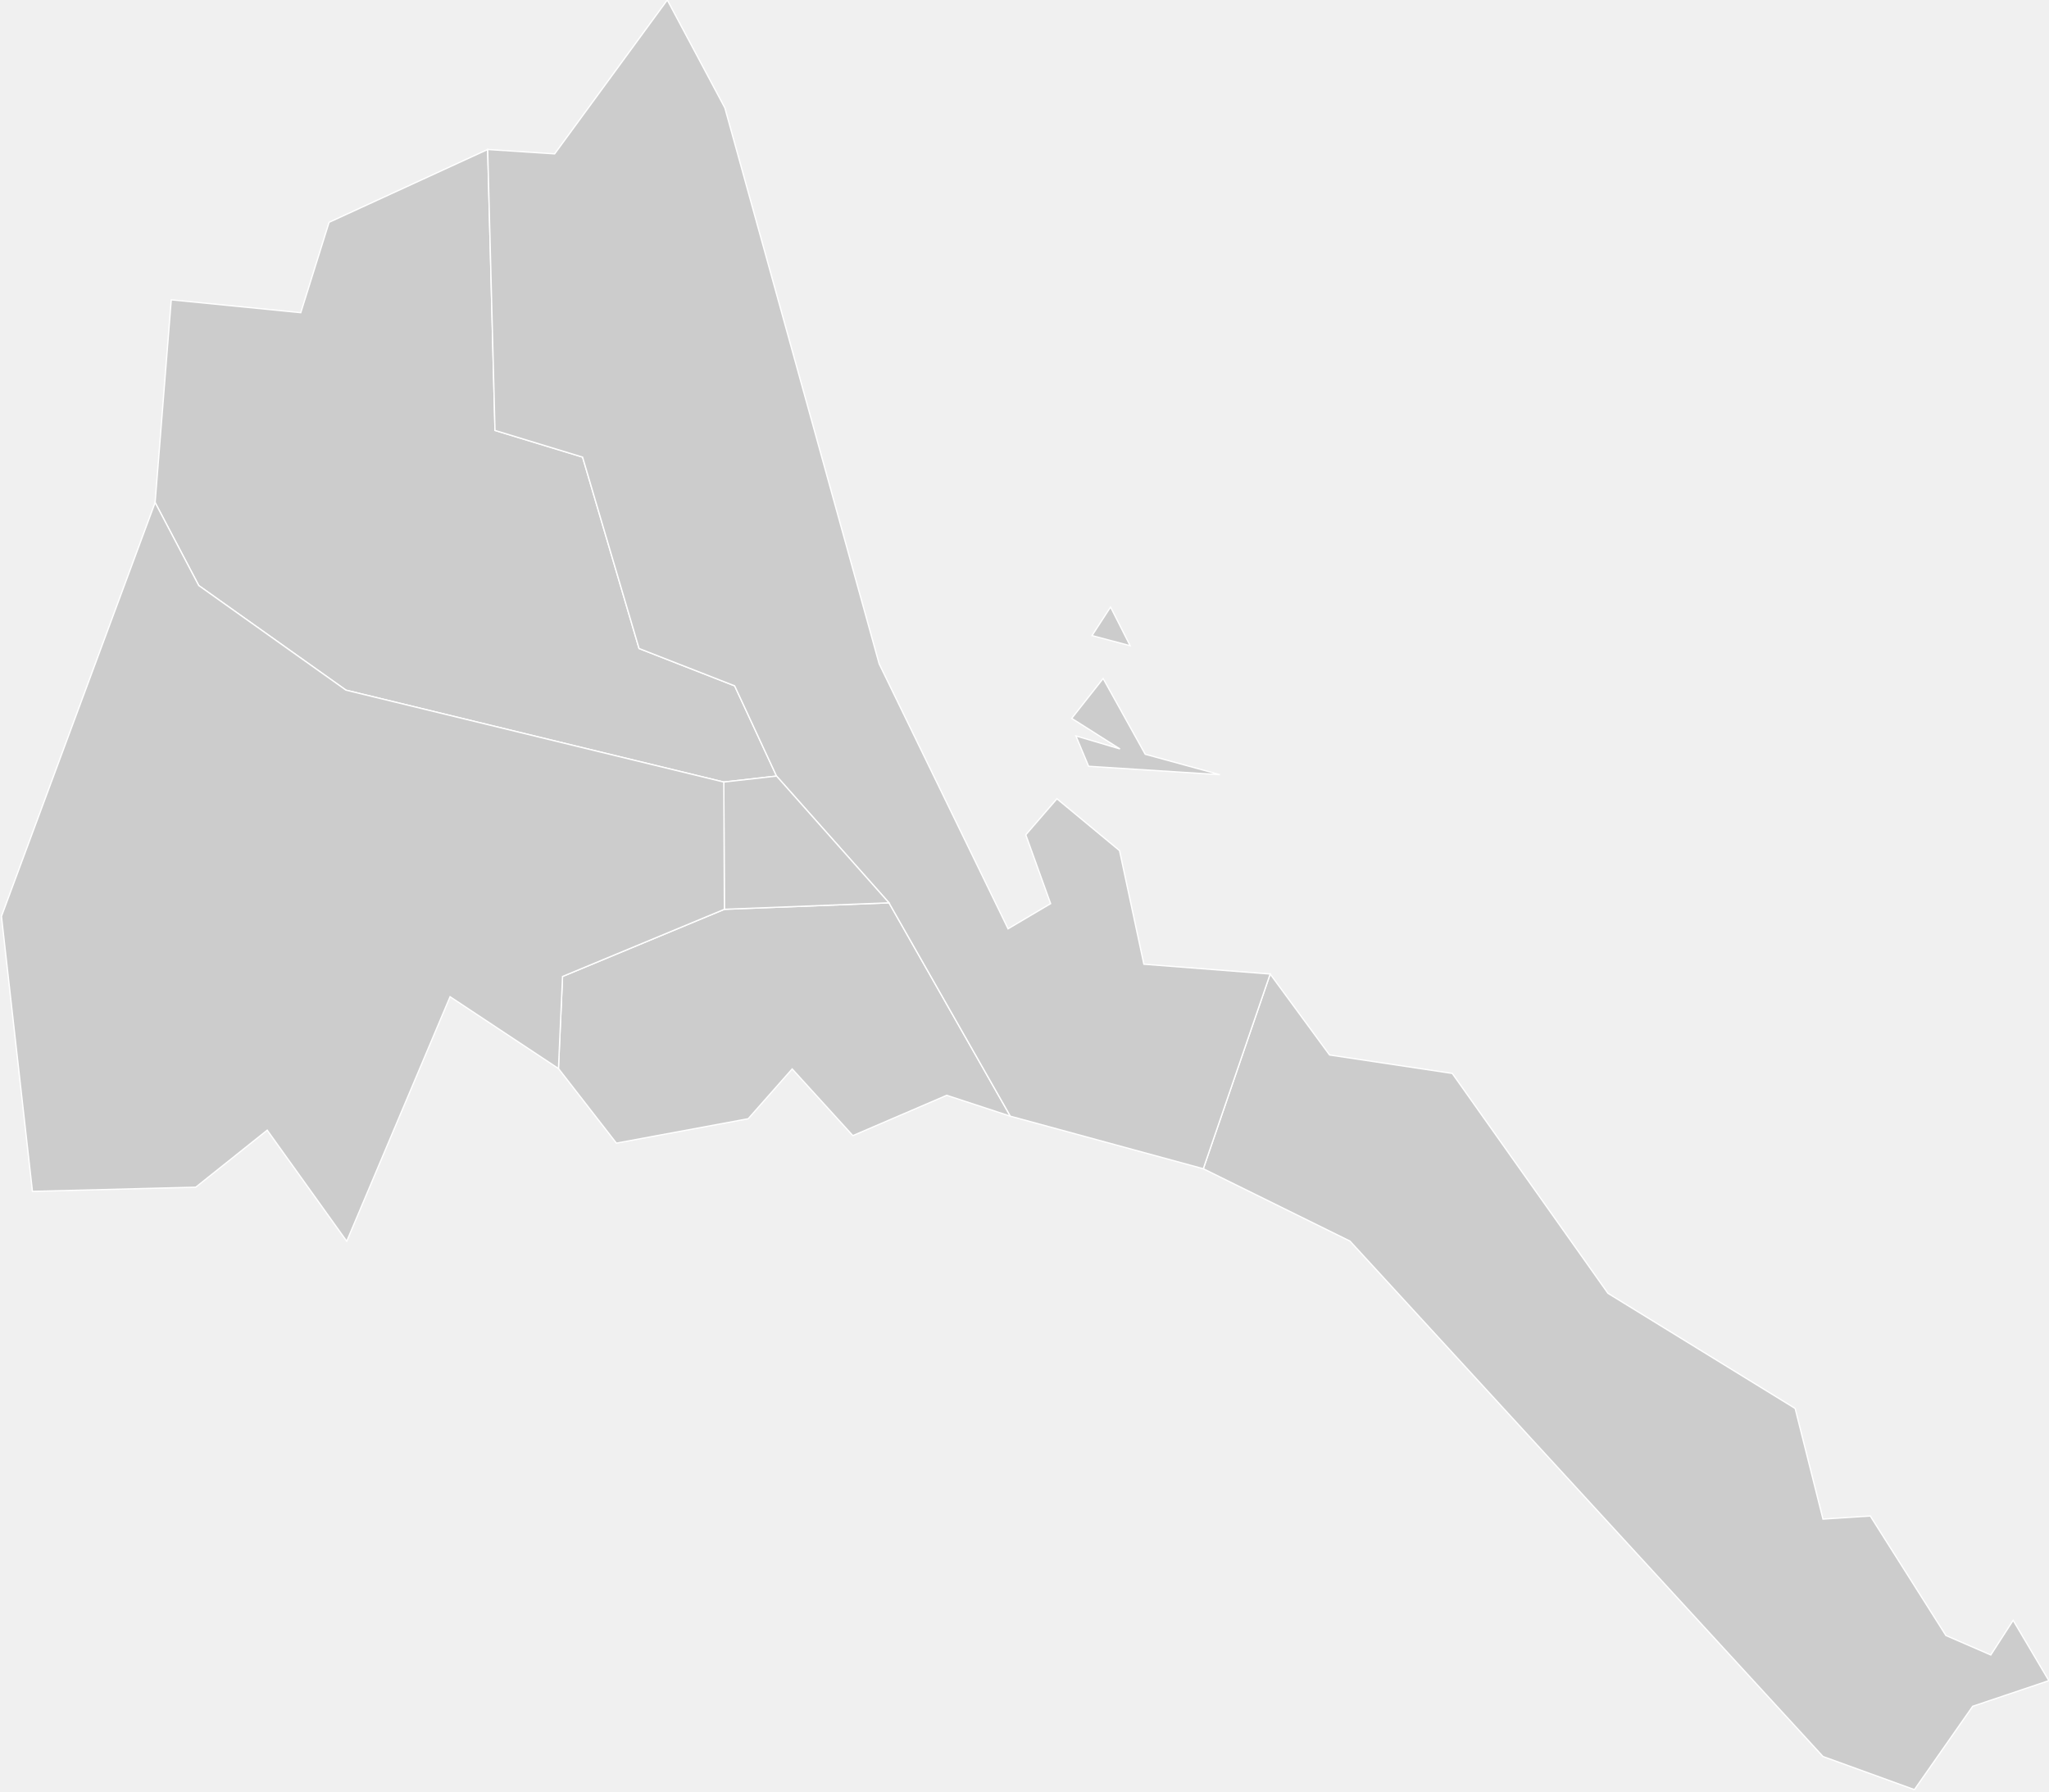
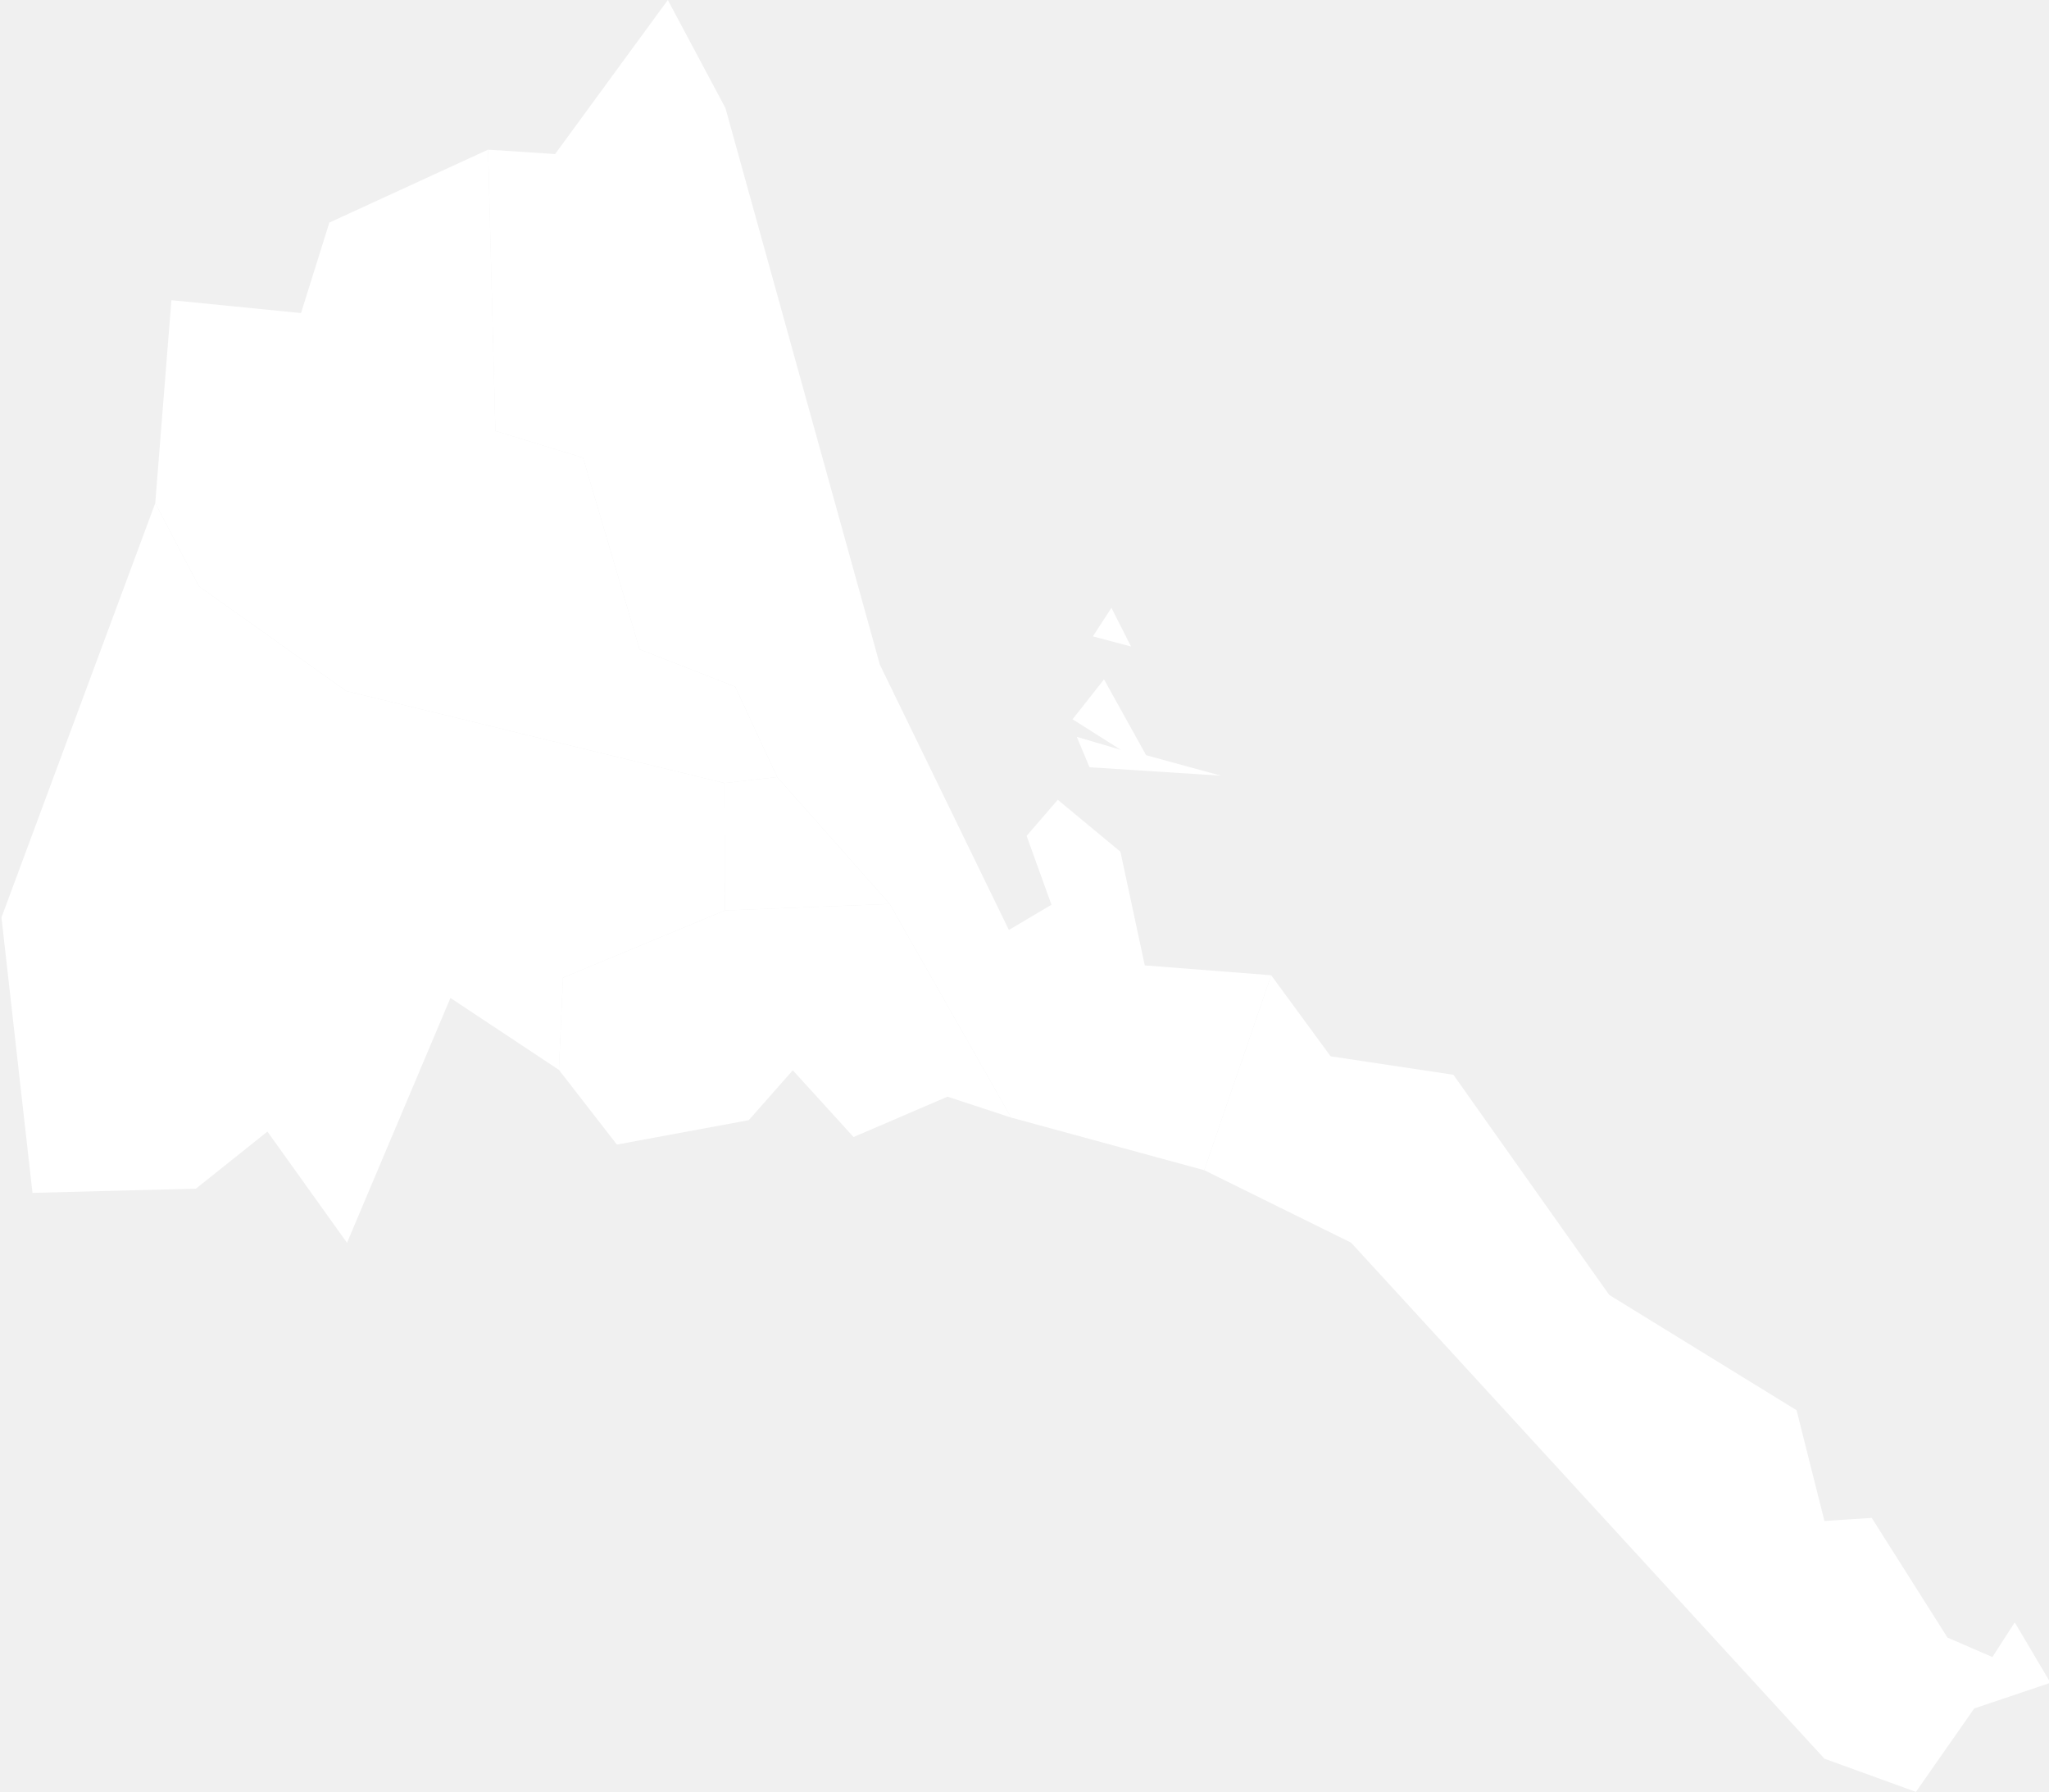
<svg xmlns="http://www.w3.org/2000/svg" xmlns:ns1="http://amcharts.com/ammap" version="1.1">
  <defs>
    <style type="text/css">
			.land
			{
- 				fill: #CCCCCC;
+ 				fill: #fff;
				fill-opacity: 1;
- 				stroke:white;
				stroke-opacity: 1;
				stroke-width:0.5;
			}
		</style>
    <ns1:ammap projection="mercator" leftLongitude="36.433" topLatitude="18.02" rightLongitude="43.143" bottomLatitude="12.355" />
  </defs>
  <g>
    <path id="ER-DK" title="Debubawi Keyih Bahri" class="land" d="M743.22,694.96L765.85,662.59L795.41,652.64L781.55,629.21L772.88,642.67L755.45,635.11L726.08,588.7L707.73,589.91L696.92,546.94L624.25,502.23L563.8,416.84L516.17,409.68L493.11,378.24L467.15,453.85L524.09,481.94L707.73,682.09L743.22,694.96z" />
    <path id="ER-DU" title="Debub" class="land" d="M392.24,433.44L345.13,350.59L281.22,353.1L218.39,379.19L216.81,414.94L239.3,443.91L290.47,434.43L307.54,415.09L331.1,440.99L367.55,425.33L392.24,433.44z" />
    <path id="ER-AS" title="Anseba" class="land" d="M301.47,301.37L285.21,266.33L248.1,251.83L226.17,177.51L192.17,167.15L189.33,58.05L127.76,86.33L116.77,121.42L66.49,116.43L60.22,195.15L77.16,227.38L134.31,268L281,303.69L301.47,301.37z" />
    <path id="ER-SK" title="Semenawi Keyih Bahri" class="land" d="M428.26,263.49L416.07,278.96L434.8,290.83L417.7,285.78L422.63,297.56L473.6,300.83L444.6,292.9L428.26,263.49zM438.74,250.74L431.14,235.74L423.95,246.81L438.74,250.74zM259.06,0L215.33,59.75L189.33,58.05L192.17,167.15L226.17,177.51L248.1,251.83L285.21,266.33L301.47,301.37L345.13,350.59L392.24,433.44L467.15,453.85L493.11,378.24L444.08,374.43L434.63,330.32L410.33,310.19L398.24,324.18L407.88,350.9L391.36,360.68L341.31,257.79L281.41,41.91L259.06,0z" />
    <path id="ER-MA" title="Maekel" class="land" d="M345.13,350.59L301.47,301.37L281,303.69L281.22,353.1L345.13,350.59z" />
    <path id="ER-GB" title="Gash Barka" class="land" d="M134.31,268L77.16,227.38L60.22,195.15L0.57,355.83L12.6,462.64L76,461.01L103.74,438.87L134.61,482L174.73,387.05L216.81,414.94L218.39,379.19L281.22,353.1L281,303.69L134.31,268z" />
  </g>
</svg>
